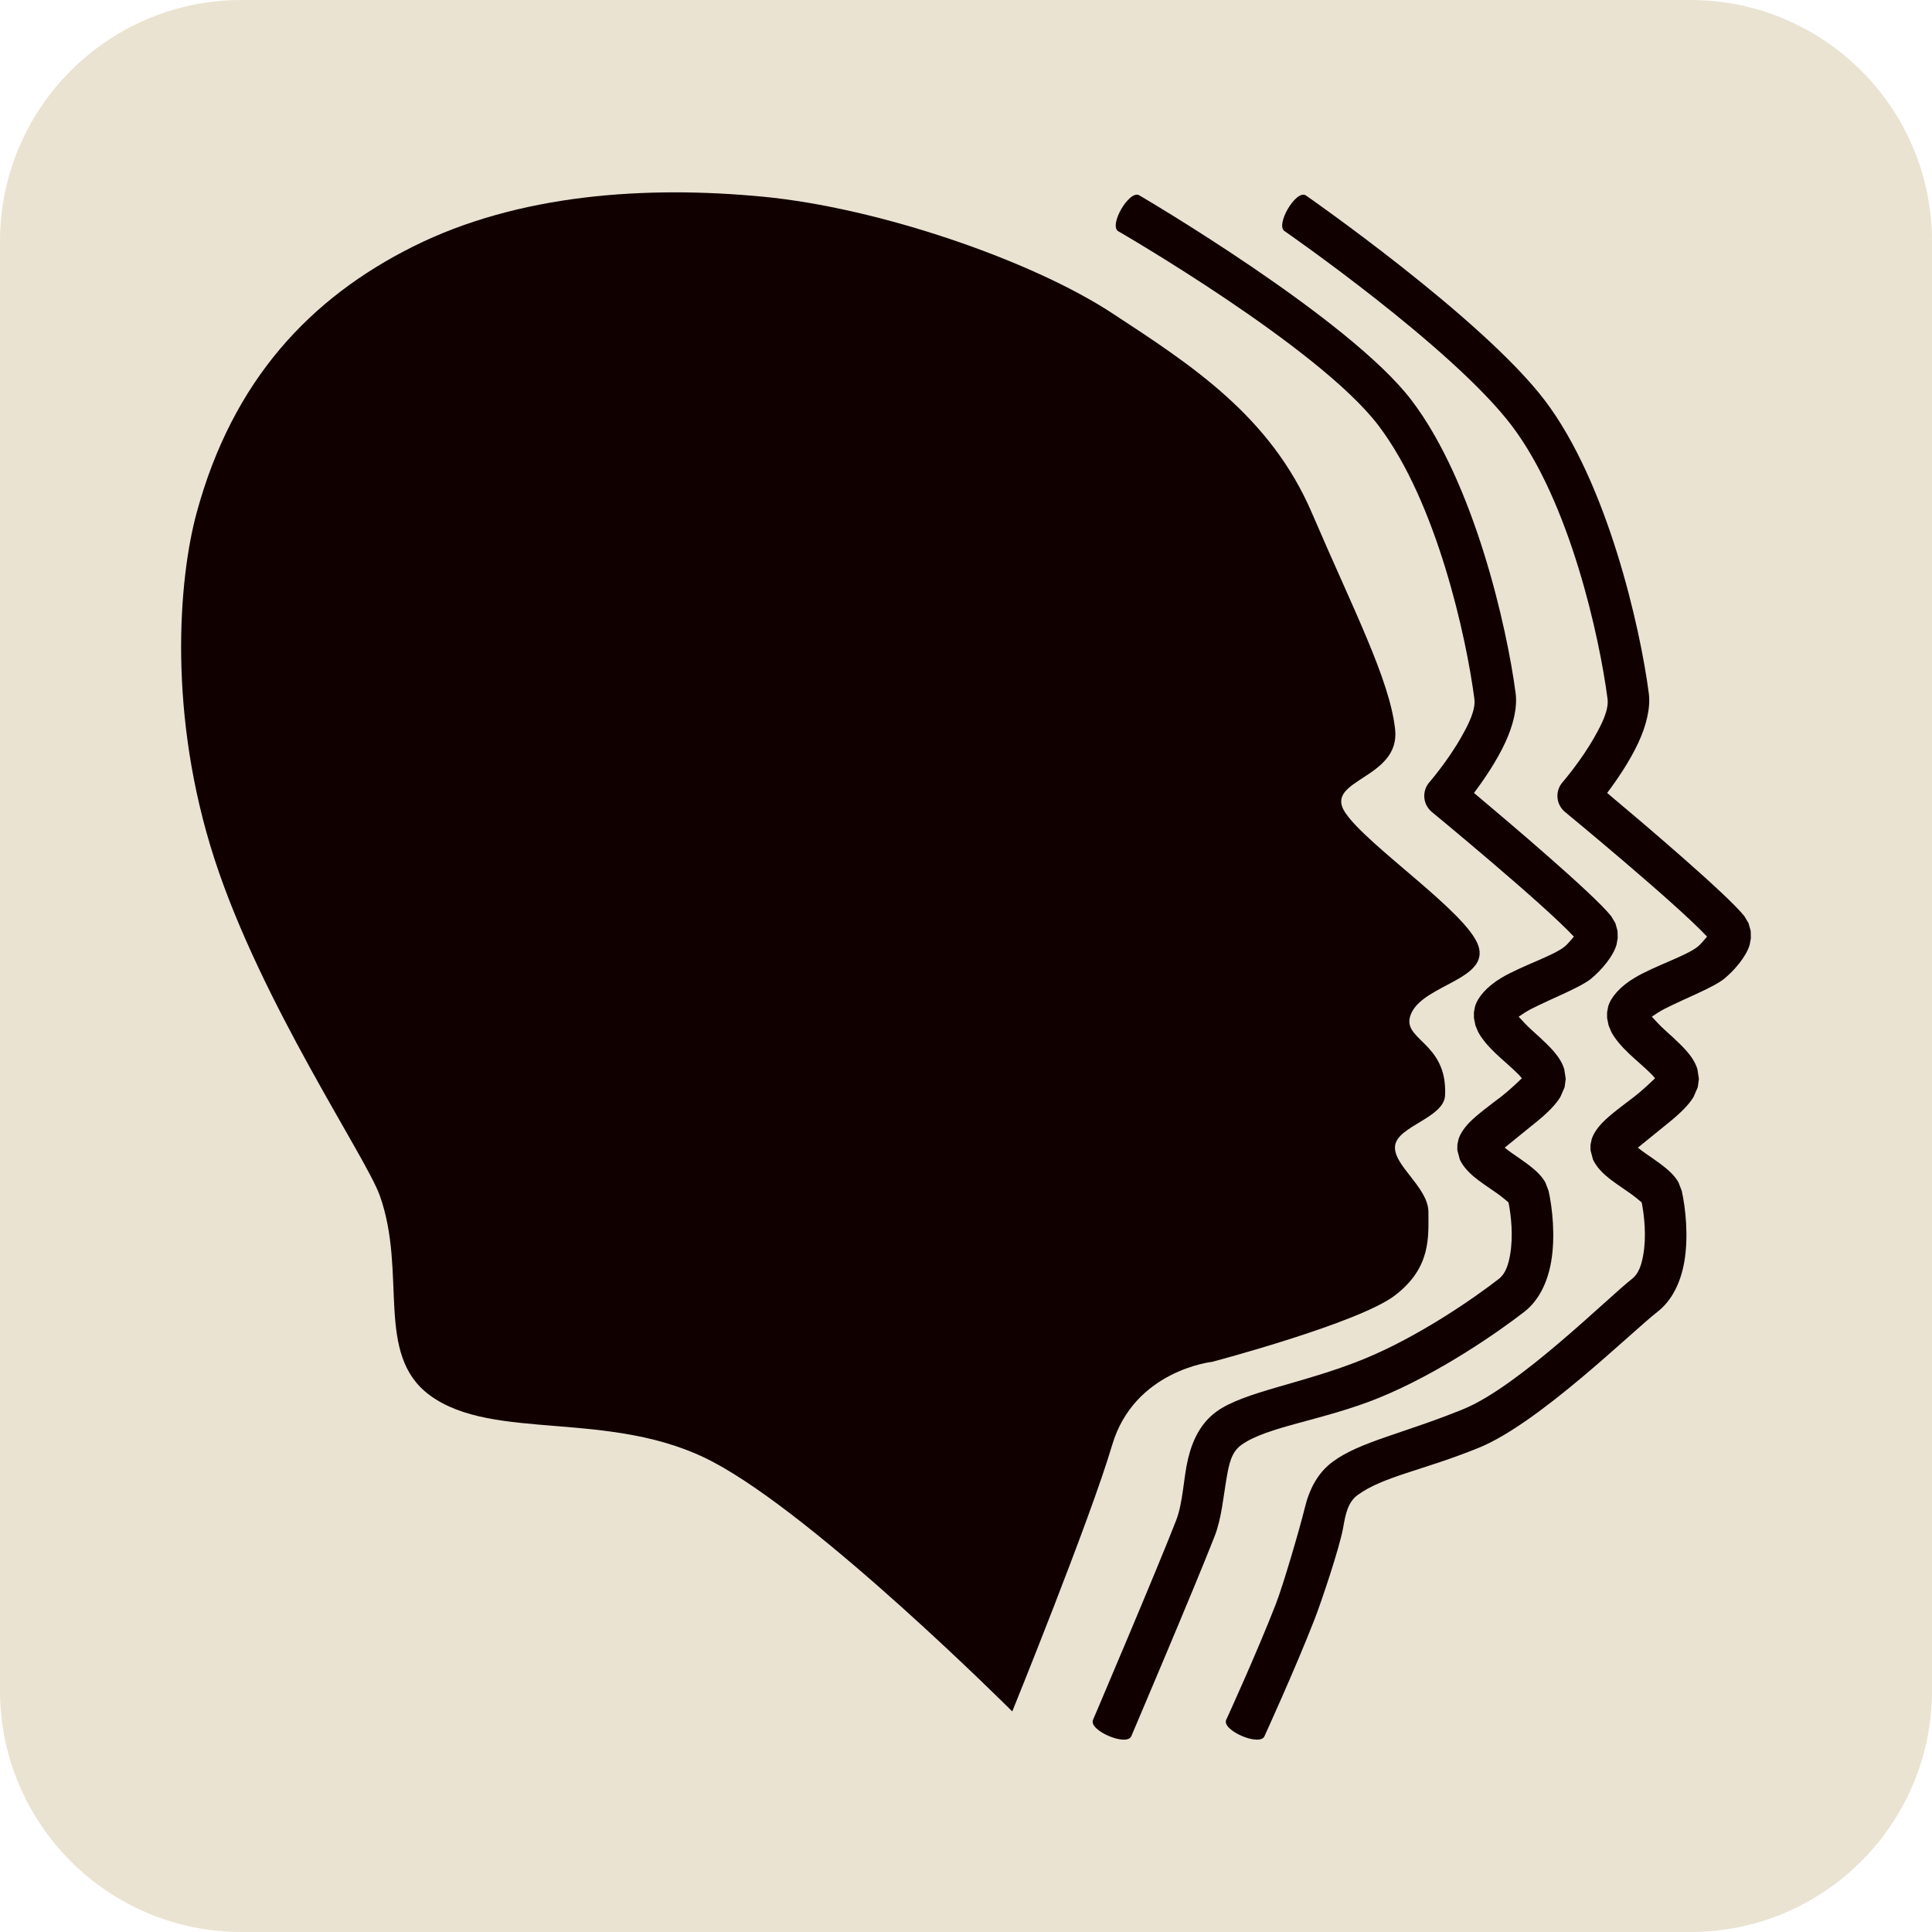
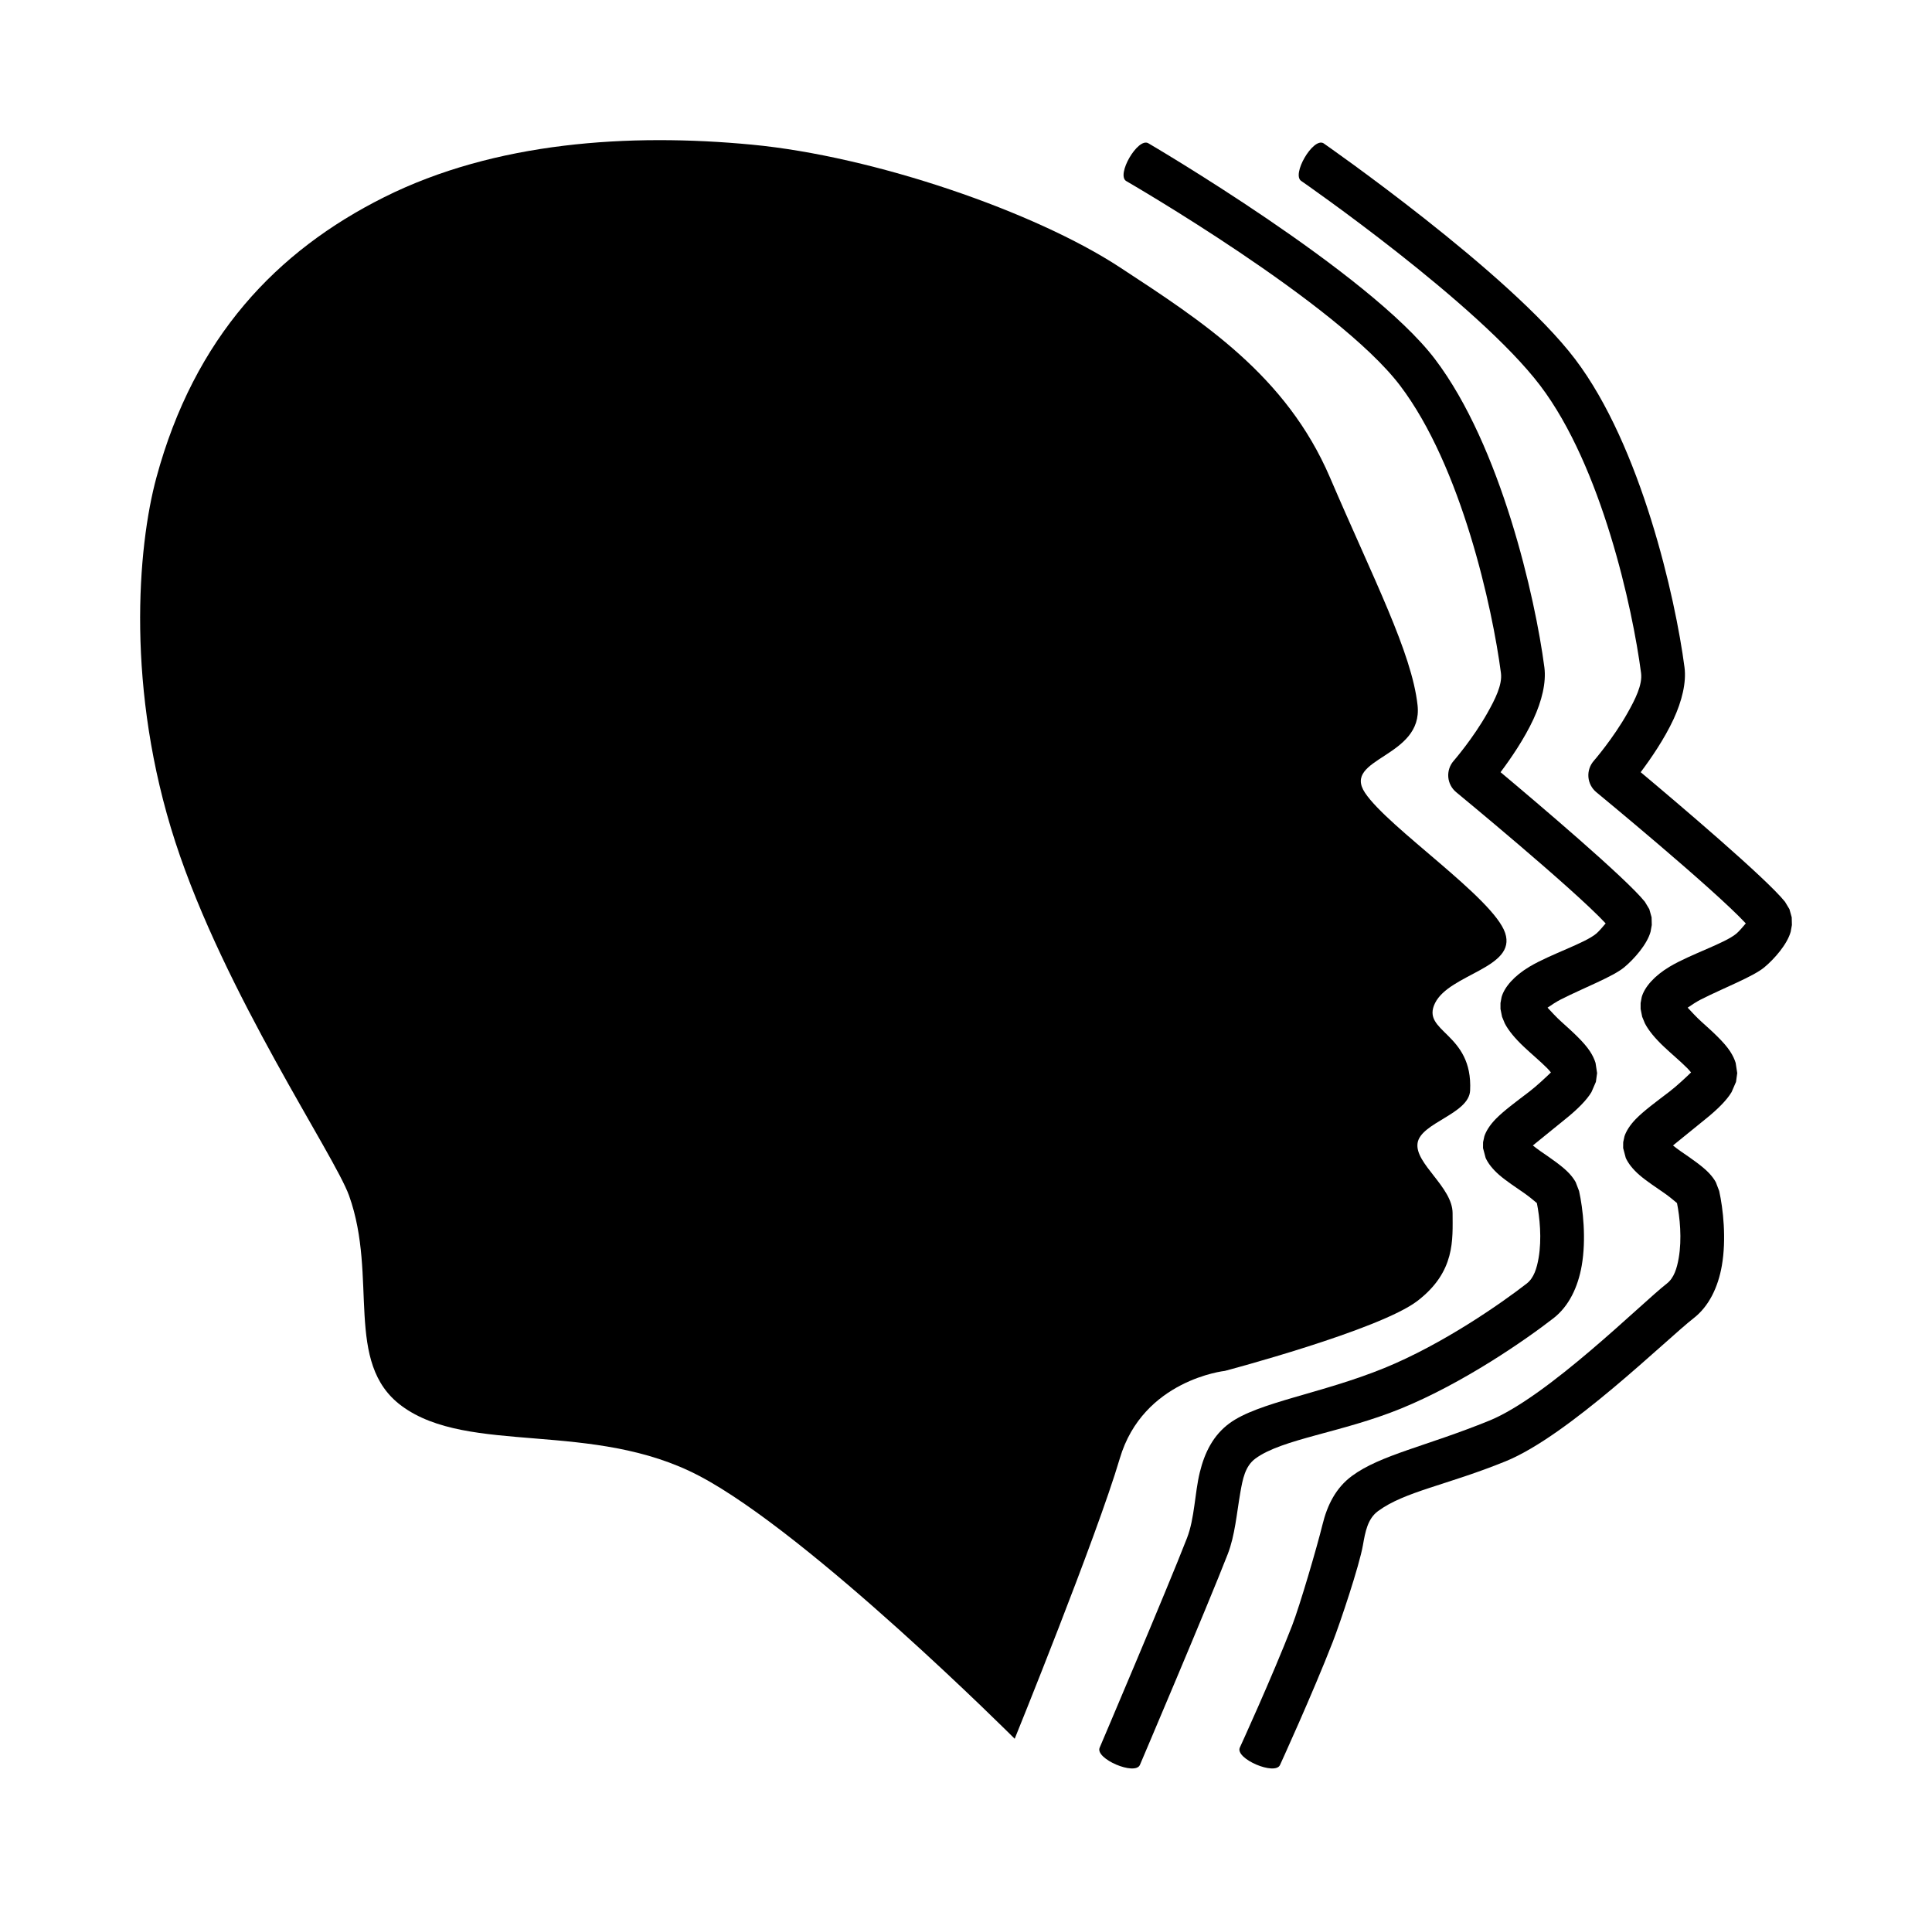
- <svg xmlns="http://www.w3.org/2000/svg" viewBox="0 0 32 32" width="32" height="32" role="img" aria-label="bystander">
-   <rect width="32" height="32" rx="4" fill="#eae3d2" />
-   <g fill="#110000" transform="translate(3.000 3.186) scale(0.27571)">
-     <g transform="matrix(1,0,0,1,-9.069795,-6.742135)">
-       <g transform="matrix(1,0,0,1,1,-7)">
-         <path d="M43,14C50,14.667 59.167,17.833 64,21C68.732,24.1 73.5,27.17 76,33C78.5,38.83 80.67,43 81,46C81.33,49 76.67,49 78,51C79.33,53 85.33,57 86,59C86.67,61 82.83,61.33 82,63C81.17,64.67 84.17,64.67 84,68C83.932,69.339 81.17,69.83 81,71C80.83,72.17 83,73.5 83,75C83,76.5 83.17,78.33 81,80C78.83,81.67 70,84 70,84C70,84 65.33,84.5 64,89C62.67,93.5 58,105 58,105C58,105 46.333,93.333 40,90C33.919,86.799 26.833,88.833 23,86C19.684,83.549 21.67,78.67 20,74C19.167,71.671 12.888,62.455 10.08,53.811C7.259,45.126 7.912,37.01 9,33C11.17,25 15.854,20.073 22,17C28.333,13.833 36,13.333 43,14Z" style="fill-rule:nonzero;" />
-       </g>
-       <g transform="matrix(1,0,0,1,6,0)">
-         <path d="M82.811,67.42C82.703,67.327 82.373,67.051 82.124,66.877C81.614,66.523 81.056,66.158 80.658,65.812C80.284,65.486 80.022,65.147 79.886,64.842L79.737,64.28L79.74,63.945L79.814,63.605C79.909,63.319 80.117,62.977 80.453,62.63C80.898,62.169 81.642,61.621 82.368,61.068C82.796,60.742 83.341,60.227 83.614,59.963C83.548,59.882 83.471,59.792 83.403,59.724C83,59.318 82.487,58.896 82.051,58.482C81.578,58.033 81.19,57.576 80.978,57.16L80.824,56.786L80.734,56.339L80.734,56.003L80.798,55.657C80.962,55.085 81.52,54.444 82.399,53.921C83.599,53.207 85.531,52.597 86.2,52.04C86.347,51.917 86.584,51.642 86.739,51.455C84.878,49.457 78.204,43.964 78.204,43.964C77.944,43.749 77.782,43.439 77.754,43.103C77.727,42.767 77.836,42.434 78.057,42.18C78.057,42.18 79.158,40.914 79.98,39.456C80.426,38.666 80.848,37.832 80.76,37.162C80.278,33.465 78.507,25.373 75.004,20.755C71.427,16.04 59.372,9.081 59.372,9.081C58.775,8.734 60.032,6.573 60.628,6.919C60.628,6.919 73.239,14.293 76.996,19.245C80.757,24.202 82.722,32.869 83.24,36.838C83.352,37.701 83.096,38.758 82.614,39.799C82.09,40.928 81.318,42.052 80.738,42.823C82.859,44.601 87.907,48.883 88.976,50.219L89.231,50.643L89.361,51.107L89.372,51.546L89.303,51.929C89.106,52.648 88.369,53.486 87.8,53.96C87.156,54.497 85.495,55.129 84.181,55.795C83.93,55.922 83.632,56.119 83.421,56.265C83.631,56.496 83.954,56.84 84.208,57.068C84.852,57.645 85.504,58.236 85.846,58.763C85.992,58.986 86.096,59.207 86.161,59.419L86.25,60L86.181,60.502L85.927,61.087C85.651,61.55 85.115,62.08 84.472,62.598C83.905,63.054 83.083,63.724 82.582,64.132C82.728,64.248 82.887,64.369 83.019,64.46C83.632,64.881 84.27,65.316 84.644,65.713C84.806,65.885 84.933,66.058 85.026,66.224L85.22,66.729C85.446,67.745 85.638,69.474 85.371,70.998C85.156,72.223 84.638,73.309 83.767,73.987C82.213,75.196 78.64,77.689 75.034,79.158C71.668,80.528 68.273,80.878 66.741,82.006C66.15,82.442 66.015,83.183 65.881,83.948C65.675,85.127 65.575,86.398 65.165,87.453C63.995,90.462 60.15,99.49 60.15,99.49C59.88,100.125 57.58,99.145 57.85,98.51C57.85,98.51 61.672,89.538 62.835,86.547C63.275,85.416 63.274,83.999 63.568,82.791C63.845,81.653 64.34,80.67 65.259,79.994C66.894,78.789 70.498,78.305 74.091,76.842C77.443,75.477 80.787,73.137 82.233,72.013C82.643,71.694 82.807,71.143 82.908,70.566C83.102,69.461 82.972,68.216 82.811,67.42Z" />
-       </g>
-       <g transform="matrix(1,0,0,1,14,0)">
-         <path d="M82.811,67.42C82.703,67.327 82.373,67.051 82.124,66.877C81.614,66.523 81.056,66.158 80.658,65.812C80.284,65.486 80.022,65.147 79.886,64.842L79.737,64.28L79.74,63.945L79.814,63.605C79.909,63.319 80.117,62.977 80.453,62.63C80.898,62.169 81.642,61.621 82.368,61.068C82.796,60.742 83.341,60.227 83.614,59.963C83.548,59.882 83.471,59.792 83.403,59.724C83,59.318 82.487,58.896 82.051,58.482C81.578,58.033 81.19,57.576 80.978,57.16L80.824,56.786L80.734,56.339L80.734,56.003L80.798,55.657C80.962,55.085 81.52,54.444 82.399,53.921C83.599,53.207 85.531,52.597 86.2,52.04C86.347,51.917 86.584,51.642 86.739,51.455C84.878,49.457 78.204,43.964 78.204,43.964C77.944,43.749 77.782,43.439 77.754,43.103C77.727,42.767 77.836,42.434 78.057,42.18C78.057,42.18 79.158,40.914 79.98,39.456C80.426,38.666 80.848,37.832 80.76,37.162C80.278,33.465 78.507,25.373 75.004,20.755C71.427,16.04 61.372,9.081 61.372,9.081C60.775,8.734 62.032,6.573 62.628,6.919C62.628,6.919 73.239,14.293 76.996,19.245C80.757,24.202 82.722,32.869 83.24,36.838C83.352,37.701 83.096,38.758 82.614,39.799C82.09,40.928 81.318,42.052 80.738,42.823C82.859,44.601 87.907,48.883 88.976,50.219L89.231,50.643L89.361,51.107L89.372,51.546L89.303,51.929C89.106,52.648 88.369,53.486 87.8,53.96C87.156,54.497 85.495,55.129 84.181,55.795C83.93,55.922 83.632,56.119 83.421,56.265C83.631,56.496 83.954,56.84 84.208,57.068C84.852,57.645 85.504,58.236 85.846,58.763C85.992,58.986 86.096,59.207 86.161,59.419L86.25,60L86.181,60.502L85.927,61.087C85.651,61.55 85.115,62.08 84.472,62.598C83.905,63.054 83.083,63.724 82.582,64.132C82.728,64.248 82.887,64.369 83.019,64.46C83.632,64.881 84.27,65.316 84.644,65.713C84.806,65.885 84.933,66.058 85.026,66.224L85.22,66.729C85.446,67.745 85.638,69.474 85.371,70.998C85.156,72.223 84.638,73.309 83.767,73.987C82.213,75.196 76.64,80.689 73.034,82.158C69.668,83.528 67.273,83.878 65.741,85.006C65.15,85.442 65.015,86.183 64.881,86.948C64.675,88.127 63.575,91.398 63.165,92.453C61.995,95.462 60.15,99.49 60.15,99.49C59.88,100.125 57.58,99.145 57.85,98.51C57.85,98.51 59.672,94.538 60.835,91.547C61.275,90.416 62.274,86.999 62.568,85.791C62.845,84.653 63.34,83.67 64.259,82.994C65.894,81.789 68.498,81.305 72.091,79.842C75.443,78.477 80.787,73.137 82.233,72.013C82.643,71.694 82.807,71.143 82.908,70.566C83.102,69.461 82.972,68.216 82.811,67.42Z" />
-       </g>
+ <svg xmlns="http://www.w3.org/2000/svg" width="110.30px" height="108.95px" viewBox="-8 -8 110.30 108.95" version="1.1" xml:space="preserve" style="fill-rule:evenodd;clip-rule:evenodd;stroke-linejoin:round;stroke-miterlimit:2;">
+   <g transform="matrix(1,0,0,1,-9.069795,-6.742135)">
+     <g transform="matrix(1,0,0,1,1,-7)">
+       <path d="M43,14C50,14.667 59.167,17.833 64,21C68.732,24.1 73.5,27.17 76,33C78.5,38.83 80.67,43 81,46C81.33,49 76.67,49 78,51C79.33,53 85.33,57 86,59C86.67,61 82.83,61.33 82,63C81.17,64.67 84.17,64.67 84,68C83.932,69.339 81.17,69.83 81,71C80.83,72.17 83,73.5 83,75C83,76.5 83.17,78.33 81,80C78.83,81.67 70,84 70,84C70,84 65.33,84.5 64,89C62.67,93.5 58,105 58,105C58,105 46.333,93.333 40,90C33.919,86.799 26.833,88.833 23,86C19.684,83.549 21.67,78.67 20,74C19.167,71.671 12.888,62.455 10.08,53.811C7.259,45.126 7.912,37.01 9,33C11.17,25 15.854,20.073 22,17C28.333,13.833 36,13.333 43,14Z" style="fill-rule:nonzero;" />
+     </g>
+     <g transform="matrix(1,0,0,1,6,0)">
+       <path d="M82.811,67.42C82.703,67.327 82.373,67.051 82.124,66.877C81.614,66.523 81.056,66.158 80.658,65.812C80.284,65.486 80.022,65.147 79.886,64.842L79.737,64.28L79.74,63.945L79.814,63.605C79.909,63.319 80.117,62.977 80.453,62.63C80.898,62.169 81.642,61.621 82.368,61.068C82.796,60.742 83.341,60.227 83.614,59.963C83.548,59.882 83.471,59.792 83.403,59.724C83,59.318 82.487,58.896 82.051,58.482C81.578,58.033 81.19,57.576 80.978,57.16L80.824,56.786L80.734,56.339L80.734,56.003L80.798,55.657C80.962,55.085 81.52,54.444 82.399,53.921C83.599,53.207 85.531,52.597 86.2,52.04C86.347,51.917 86.584,51.642 86.739,51.455C84.878,49.457 78.204,43.964 78.204,43.964C77.944,43.749 77.782,43.439 77.754,43.103C77.727,42.767 77.836,42.434 78.057,42.18C78.057,42.18 79.158,40.914 79.98,39.456C80.426,38.666 80.848,37.832 80.76,37.162C80.278,33.465 78.507,25.373 75.004,20.755C71.427,16.04 59.372,9.081 59.372,9.081C58.775,8.734 60.032,6.573 60.628,6.919C60.628,6.919 73.239,14.293 76.996,19.245C80.757,24.202 82.722,32.869 83.24,36.838C83.352,37.701 83.096,38.758 82.614,39.799C82.09,40.928 81.318,42.052 80.738,42.823C82.859,44.601 87.907,48.883 88.976,50.219L89.231,50.643L89.361,51.107L89.372,51.546L89.303,51.929C89.106,52.648 88.369,53.486 87.8,53.96C87.156,54.497 85.495,55.129 84.181,55.795C83.93,55.922 83.632,56.119 83.421,56.265C83.631,56.496 83.954,56.84 84.208,57.068C84.852,57.645 85.504,58.236 85.846,58.763C85.992,58.986 86.096,59.207 86.161,59.419L86.25,60L86.181,60.502L85.927,61.087C85.651,61.55 85.115,62.08 84.472,62.598C83.905,63.054 83.083,63.724 82.582,64.132C82.728,64.248 82.887,64.369 83.019,64.46C83.632,64.881 84.27,65.316 84.644,65.713C84.806,65.885 84.933,66.058 85.026,66.224L85.22,66.729C85.446,67.745 85.638,69.474 85.371,70.998C85.156,72.223 84.638,73.309 83.767,73.987C82.213,75.196 78.64,77.689 75.034,79.158C71.668,80.528 68.273,80.878 66.741,82.006C66.15,82.442 66.015,83.183 65.881,83.948C65.675,85.127 65.575,86.398 65.165,87.453C63.995,90.462 60.15,99.49 60.15,99.49C59.88,100.125 57.58,99.145 57.85,98.51C57.85,98.51 61.672,89.538 62.835,86.547C63.275,85.416 63.274,83.999 63.568,82.791C63.845,81.653 64.34,80.67 65.259,79.994C66.894,78.789 70.498,78.305 74.091,76.842C77.443,75.477 80.787,73.137 82.233,72.013C82.643,71.694 82.807,71.143 82.908,70.566C83.102,69.461 82.972,68.216 82.811,67.42Z" />
+     </g>
+     <g transform="matrix(1,0,0,1,14,0)">
+       <path d="M82.811,67.42C82.703,67.327 82.373,67.051 82.124,66.877C81.614,66.523 81.056,66.158 80.658,65.812C80.284,65.486 80.022,65.147 79.886,64.842L79.737,64.28L79.74,63.945L79.814,63.605C79.909,63.319 80.117,62.977 80.453,62.63C80.898,62.169 81.642,61.621 82.368,61.068C82.796,60.742 83.341,60.227 83.614,59.963C83.548,59.882 83.471,59.792 83.403,59.724C83,59.318 82.487,58.896 82.051,58.482C81.578,58.033 81.19,57.576 80.978,57.16L80.824,56.786L80.734,56.339L80.734,56.003L80.798,55.657C80.962,55.085 81.52,54.444 82.399,53.921C83.599,53.207 85.531,52.597 86.2,52.04C86.347,51.917 86.584,51.642 86.739,51.455C84.878,49.457 78.204,43.964 78.204,43.964C77.944,43.749 77.782,43.439 77.754,43.103C77.727,42.767 77.836,42.434 78.057,42.18C78.057,42.18 79.158,40.914 79.98,39.456C80.426,38.666 80.848,37.832 80.76,37.162C80.278,33.465 78.507,25.373 75.004,20.755C71.427,16.04 61.372,9.081 61.372,9.081C60.775,8.734 62.032,6.573 62.628,6.919C62.628,6.919 73.239,14.293 76.996,19.245C80.757,24.202 82.722,32.869 83.24,36.838C83.352,37.701 83.096,38.758 82.614,39.799C82.09,40.928 81.318,42.052 80.738,42.823C82.859,44.601 87.907,48.883 88.976,50.219L89.231,50.643L89.361,51.107L89.372,51.546L89.303,51.929C89.106,52.648 88.369,53.486 87.8,53.96C87.156,54.497 85.495,55.129 84.181,55.795C83.93,55.922 83.632,56.119 83.421,56.265C83.631,56.496 83.954,56.84 84.208,57.068C84.852,57.645 85.504,58.236 85.846,58.763C85.992,58.986 86.096,59.207 86.161,59.419L86.25,60L86.181,60.502L85.927,61.087C85.651,61.55 85.115,62.08 84.472,62.598C83.905,63.054 83.083,63.724 82.582,64.132C82.728,64.248 82.887,64.369 83.019,64.46C83.632,64.881 84.27,65.316 84.644,65.713C84.806,65.885 84.933,66.058 85.026,66.224L85.22,66.729C85.446,67.745 85.638,69.474 85.371,70.998C85.156,72.223 84.638,73.309 83.767,73.987C82.213,75.196 76.64,80.689 73.034,82.158C69.668,83.528 67.273,83.878 65.741,85.006C65.15,85.442 65.015,86.183 64.881,86.948C64.675,88.127 63.575,91.398 63.165,92.453C61.995,95.462 60.15,99.49 60.15,99.49C59.88,100.125 57.58,99.145 57.85,98.51C57.85,98.51 59.672,94.538 60.835,91.547C61.275,90.416 62.274,86.999 62.568,85.791C62.845,84.653 63.34,83.67 64.259,82.994C65.894,81.789 68.498,81.305 72.091,79.842C75.443,78.477 80.787,73.137 82.233,72.013C82.643,71.694 82.807,71.143 82.908,70.566C83.102,69.461 82.972,68.216 82.811,67.42Z" />
    </g>
  </g>
</svg>
